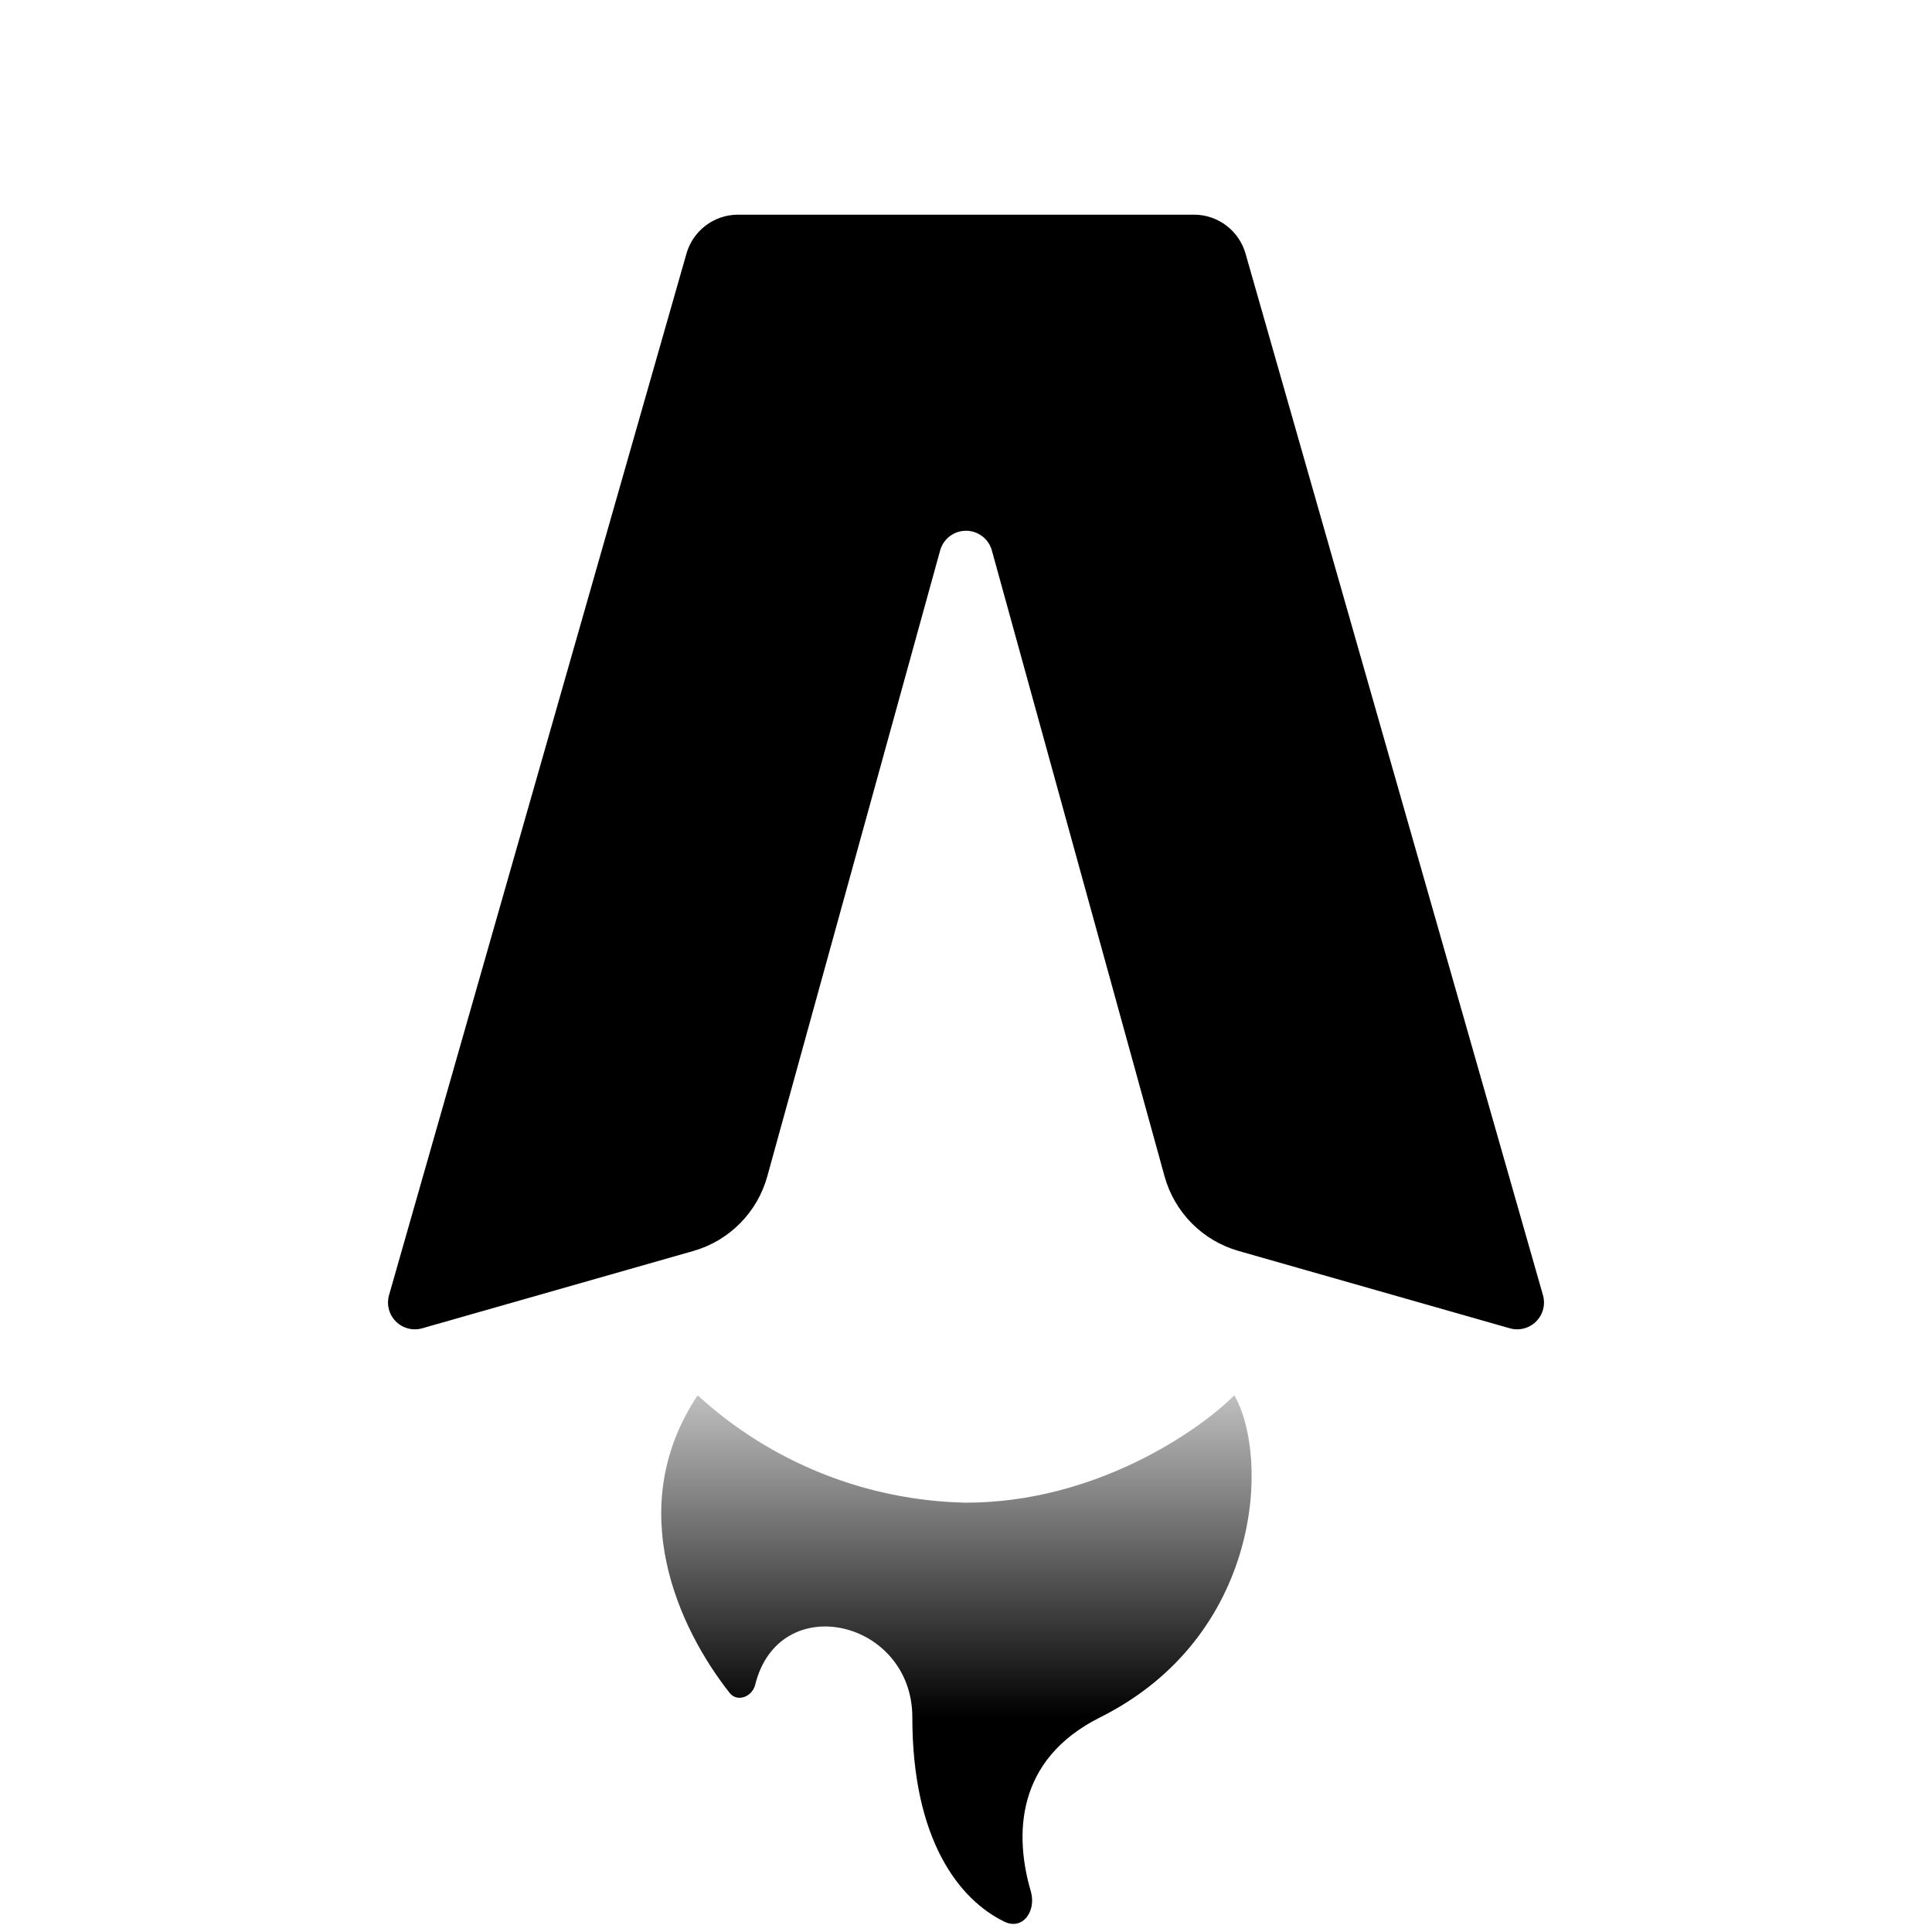
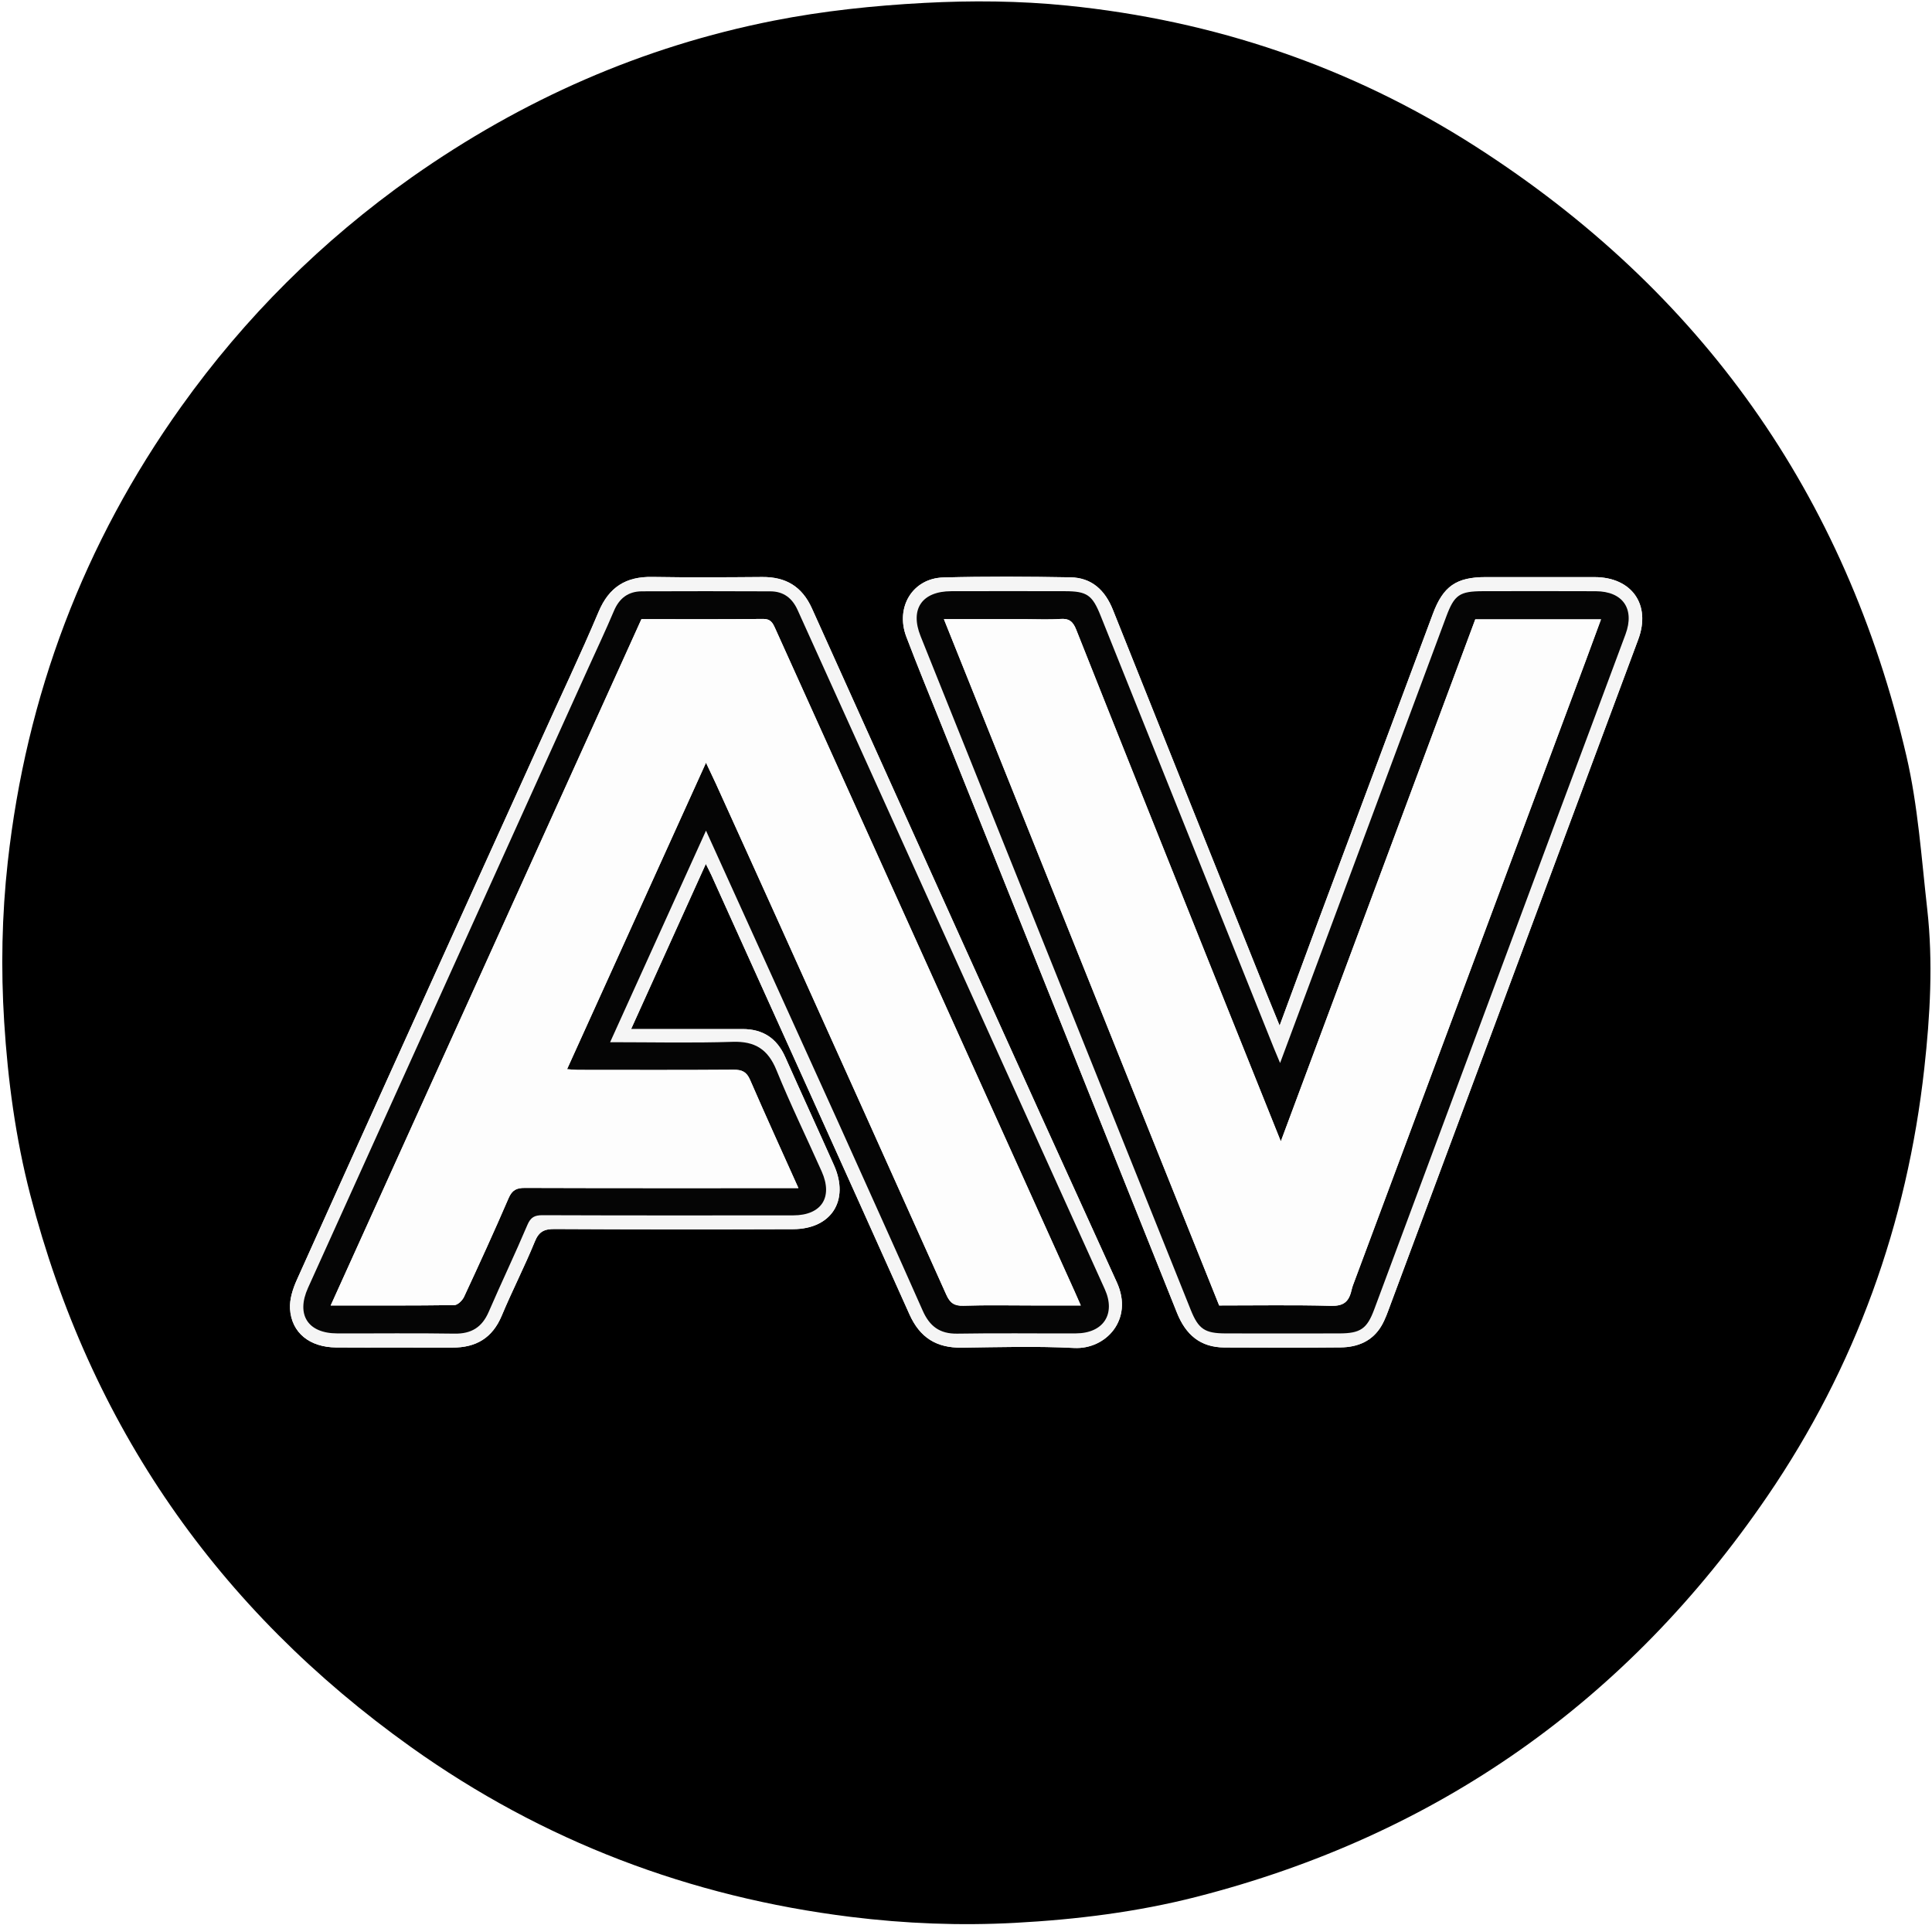
- <svg xmlns="http://www.w3.org/2000/svg" fill="none" viewBox="0 0 36 36">
-   <path fill="#000" d="M22.25 4h-8.5a1 1 0 0 0-.96.73l-5.54 19.4a.5.5 0 0 0 .62.62l5.05-1.44a2 2 0 0 0 1.38-1.4l3.22-11.66a.5.5 0 0 1 .96 0l3.22 11.67a2 2 0 0 0 1.38 1.39l5.05 1.44a.5.5 0 0 0 .62-.62l-5.54-19.4a1 1 0 0 0-.96-.73Z" />
-   <path fill="url(#gradient)" d="M18 28a7.63 7.63 0 0 1-5-2c-1.4 2.1-.35 4.35.6 5.55.14.17.41.07.47-.15.44-1.8 2.93-1.22 2.93.6 0 2.28.87 3.4 1.72 3.81.34.16.59-.2.49-.56-.31-1.05-.29-2.46 1.29-3.25 3-1.5 3.17-4.83 2.5-6-.67.67-2.6 2-5 2Z" />
-   <defs>
-     <linearGradient id="gradient" x1="16" x2="16" y1="32" y2="24" gradientUnits="userSpaceOnUse">
-       <stop stop-color="#000" />
-       <stop offset="1" stop-color="#000" stop-opacity="0" />
-     </linearGradient>
-   </defs>
-   <style>
-     @media (prefers-color-scheme:dark){:root{filter:invert(100%)}}
-   </style>
+ <svg xmlns="http://www.w3.org/2000/svg" width="790" height="787" viewBox="0 0 790 787" fill="none">
+   <path d="M168.441 72.429C213.499 40.726 262.641 19.051 316.299 8.461C336.549 4.464 357.307 2.288 377.935 1.191C397.309 0.16 416.949 0.327 436.241 2.27C496.285 8.318 552.276 27.185 603.184 59.78C695.637 118.974 754.702 202.223 779.544 309.156C784.28 329.542 785.675 350.742 788.036 371.631C790.496 393.402 789.248 415.256 786.844 436.922C779.8 500.42 758.743 559.033 722.68 611.825C665.467 695.58 587.627 750.449 489.262 775.64C464.994 781.855 440.18 784.92 415.086 786.276C392.538 787.494 370.117 786.593 347.838 783.836C282.202 775.715 221.981 752.871 168.102 714.436C89.01 658.016 36.742 582.757 12.368 488.547C6.385 465.42 3.207 441.791 1.708 417.875C0.338 396.013 0.76 374.223 3.162 352.566C10.717 284.413 34.201 222.171 74.102 166.271C100.163 129.761 131.523 98.551 168.441 72.429ZM220.908 303.324C212.363 322.139 203.8 340.945 195.279 359.771C170.606 414.283 145.911 468.785 121.377 523.36C119.73 527.024 118.349 531.323 118.591 535.219C119.201 545.022 126.657 550.93 137.503 550.995C153.332 551.091 169.161 550.969 184.989 551.039C194.614 551.081 201.34 547.152 205.167 537.987C209.432 527.771 214.527 517.898 218.706 507.65C220.404 503.486 222.654 502.537 226.848 502.56C259.337 502.735 291.828 502.734 324.318 502.621C339.985 502.566 347.42 490.836 341.028 476.504C334.43 461.709 327.655 446.993 321.067 432.194C317.658 424.537 311.918 420.767 303.553 420.797C291.223 420.841 278.894 420.807 266.564 420.806C264.001 420.806 261.439 420.806 258.053 420.806C268.415 397.906 278.359 375.928 288.616 353.259C289.653 355.353 290.345 356.647 290.948 357.982C317.96 417.789 345.05 477.561 371.88 537.449C376.179 547.045 382.979 551.206 393.236 551.072C408.562 550.871 423.923 550.422 439.212 551.203C452.195 551.866 463.601 539.552 456.691 524.401C414.854 432.663 373.445 340.729 332.01 248.808C327.947 239.795 321.309 235.874 311.681 235.949C296.686 236.067 281.687 236.17 266.696 235.916C255.99 235.734 249.052 240.009 244.773 250.166C237.329 267.83 229.026 285.131 220.908 303.324ZM539.037 376.562C533.914 390.451 528.792 404.339 523.243 419.383C521.236 414.47 519.621 410.582 518.055 406.674C497.046 354.254 476.005 301.847 455.081 249.393C451.87 241.344 446.436 236.229 437.711 236.077C420.388 235.777 403.048 235.666 385.732 236.133C373.177 236.472 366.007 248.295 370.603 260.389C375.239 272.587 380.219 284.654 385.076 296.768C417.154 376.785 449.274 456.785 481.275 536.833C484.866 545.814 490.853 550.966 500.692 551.003C516.521 551.062 532.35 551.129 548.177 550.969C555.146 550.898 561.216 548.426 564.905 542.103C566.469 539.422 567.487 536.401 568.579 533.469C602.366 442.809 636.145 352.146 669.885 261.469C675.175 247.253 667.257 236.021 652.033 235.988C637.205 235.955 622.376 235.978 607.547 235.982C595.465 235.984 590.103 239.747 585.909 251.006C570.407 292.625 554.882 334.236 539.037 376.562Z" fill="black" />
+   <path d="M220.996 302.954C229.026 285.131 237.329 267.83 244.773 250.166C249.052 240.009 255.99 235.734 266.696 235.916C281.687 236.17 296.686 236.067 311.681 235.949C321.309 235.874 327.947 239.795 332.01 248.808C373.445 340.729 414.854 432.663 456.691 524.401C463.601 539.552 452.195 551.866 439.212 551.203C423.923 550.422 408.562 550.871 393.236 551.072C382.979 551.206 376.179 547.045 371.88 537.449C345.05 477.561 317.96 417.789 290.948 357.982C290.345 356.647 289.653 355.353 288.616 353.259C278.359 375.928 268.415 397.906 258.053 420.806C261.439 420.806 264.001 420.806 266.564 420.806C278.894 420.807 291.223 420.841 303.553 420.797C311.918 420.767 317.658 424.537 321.067 432.194C327.655 446.993 334.43 461.709 341.028 476.504C347.42 490.836 339.985 502.566 324.318 502.621C291.828 502.734 259.337 502.735 226.848 502.56C222.654 502.537 220.404 503.486 218.706 507.65C214.527 517.898 209.432 527.771 205.167 537.987C201.34 547.152 194.614 551.081 184.989 551.039C169.161 550.969 153.332 551.091 137.503 550.995C126.657 550.93 119.201 545.022 118.591 535.219C118.349 531.323 119.73 527.024 121.377 523.36C145.911 468.785 170.606 414.283 195.279 359.771C203.8 340.945 212.363 322.139 220.996 302.954ZM343 459.471C354.451 484.951 365.989 510.392 377.293 535.937C380.117 542.317 384.25 545.473 391.455 545.348C407.616 545.066 423.784 545.313 439.949 545.241C451.193 545.19 456.346 537.32 451.752 527.161C409.892 434.594 367.98 342.051 326.156 249.468C323.898 244.47 320.328 241.831 315 241.805C297.503 241.719 280.005 241.731 262.507 241.796C256.936 241.816 253.249 244.569 251.044 249.791C247.681 257.754 243.976 265.572 240.414 273.45C202.257 357.838 164.092 442.222 125.95 526.616C120.993 537.583 125.869 545.208 137.854 545.246C153.852 545.298 169.854 545.082 185.848 545.342C192.75 545.454 197.107 542.742 199.831 536.448C204.982 524.547 210.581 512.838 215.646 500.902C216.989 497.736 218.592 496.899 221.872 496.911C256.035 497.037 290.198 497.007 324.361 496.979C335.89 496.969 340.697 489.592 336.007 479.055C329.855 465.232 323.203 451.617 317.507 437.612C314.044 429.095 308.747 425.722 299.582 426.018C283.141 426.55 266.671 426.168 249.48 426.168C262.612 397.192 275.479 368.802 288.685 339.666C306.88 379.788 324.791 419.282 343 459.471Z" fill="#F5F5F5" />
+   <path d="M539.201 376.206C554.882 334.236 570.407 292.625 585.909 251.006C590.103 239.747 595.465 235.984 607.547 235.982C622.376 235.978 637.205 235.955 652.033 235.988C667.257 236.021 675.175 247.253 669.885 261.469C636.145 352.146 602.366 442.809 568.579 533.469C567.487 536.401 566.469 539.422 564.905 542.103C561.216 548.426 555.146 550.898 548.177 550.969C532.35 551.129 516.521 551.062 500.692 551.003C490.853 550.966 484.866 545.814 481.275 536.833C449.274 456.785 417.154 376.785 385.076 296.768C380.219 284.654 375.239 272.587 370.603 260.389C366.007 248.295 373.177 236.472 385.732 236.133C403.048 235.666 420.388 235.777 437.711 236.077C446.436 236.229 451.87 241.344 455.081 249.393C476.005 301.847 497.046 354.254 518.055 406.674C519.621 410.582 521.236 414.47 523.243 419.383C528.792 404.339 533.914 390.451 539.201 376.206ZM635.408 337.914C645.169 311.74 654.961 285.577 664.675 259.386C668.54 248.965 663.594 241.808 652.506 241.757C637.176 241.686 621.844 241.724 606.513 241.744C596.791 241.757 594.7 243.194 591.353 252.184C578.238 287.403 565.144 322.631 552.037 357.853C542.597 383.219 533.149 408.583 523.432 434.679C522.397 432.201 521.616 430.398 520.886 428.575C497.263 369.622 473.648 310.665 450.022 251.714C446.644 243.285 444.458 241.768 435.491 241.748C419.994 241.713 404.496 241.712 388.998 241.747C376.987 241.774 371.987 249.057 376.433 260.149C413.235 351.979 450.061 443.799 486.892 535.617C490.05 543.49 492.641 545.233 501.206 545.251C516.704 545.284 532.202 545.289 547.699 545.25C556.248 545.228 558.968 543.379 561.904 535.492C586.324 469.88 610.718 404.258 635.408 337.914Z" fill="#F5F5F5" />
+   <path d="M342.851 459.124C324.791 419.282 306.88 379.788 288.685 339.666C275.479 368.802 262.612 397.192 249.48 426.168C266.671 426.168 283.141 426.55 299.582 426.018C308.747 425.722 314.044 429.095 317.507 437.612C323.203 451.617 329.855 465.232 336.007 479.055C340.697 489.592 335.89 496.969 324.361 496.979C290.198 497.007 256.035 497.037 221.872 496.911C218.592 496.899 216.989 497.736 215.646 500.902C210.581 512.838 204.982 524.547 199.831 536.448C197.107 542.742 192.75 545.454 185.848 545.342C169.854 545.082 153.852 545.298 137.854 545.246C125.869 545.208 120.993 537.583 125.95 526.616C164.092 442.222 202.257 357.838 240.414 273.45C243.976 265.572 247.681 257.754 251.044 249.791C253.249 244.569 256.936 241.816 262.507 241.796C280.005 241.731 297.503 241.719 315 241.805C320.328 241.831 323.898 244.47 326.156 249.468C367.98 342.051 409.892 434.594 451.752 527.161C456.346 537.32 451.193 545.19 439.949 545.241C423.784 545.313 407.616 545.066 391.455 545.348C384.25 545.473 380.117 542.317 377.293 535.937C365.989 510.392 354.451 484.951 342.851 459.124ZM292.84 320.66C301.551 339.896 310.286 359.121 318.966 378.37C341.662 428.701 364.366 479.029 386.941 529.414C388.441 532.763 390.161 534.051 393.925 533.929C403.579 533.617 413.25 533.825 422.914 533.825C429.116 533.825 435.319 533.825 441.936 533.825C440.909 531.492 440.195 529.83 439.45 528.181C420.593 486.411 401.736 444.64 382.87 402.873C360.882 354.193 338.878 305.521 316.918 256.829C315.909 254.592 315.034 253.048 311.975 253.084C295.486 253.276 278.993 253.175 262.286 253.175C219.989 346.595 177.71 439.977 135.22 533.824C152.539 533.824 169.166 533.906 185.789 533.673C187.155 533.654 189.066 531.767 189.751 530.296C195.978 516.916 202.126 503.496 207.964 489.944C209.405 486.598 211.22 485.738 214.658 485.75C249.981 485.872 285.304 485.825 320.628 485.825C322.37 485.825 324.112 485.825 326.473 485.825C319.636 470.59 313.026 456.134 306.701 441.554C305.273 438.263 303.392 437.402 299.963 437.429C278.804 437.591 257.642 437.516 236.481 437.499C235.076 437.497 233.671 437.327 231.868 437.209C250.856 395.319 269.622 353.917 288.685 311.859C290.126 314.936 291.311 317.466 292.84 320.66Z" fill="#050505" />
+   <path d="M635.264 338.277C610.718 404.258 586.324 469.88 561.904 535.492C558.968 543.379 556.248 545.228 547.699 545.25C532.202 545.289 516.704 545.284 501.206 545.251C492.641 545.233 490.05 543.49 486.892 535.617C450.061 443.799 413.235 351.979 376.433 260.149C371.987 249.057 376.987 241.774 388.998 241.747C404.496 241.712 419.994 241.713 435.491 241.748C444.458 241.768 446.644 243.285 450.022 251.714C473.648 310.665 497.263 369.622 520.886 428.575C521.616 430.398 522.397 432.201 523.432 434.679C533.149 408.583 542.597 383.219 552.037 357.853C565.144 322.631 578.238 287.403 591.353 252.184C594.7 243.194 596.791 241.757 606.513 241.744C621.844 241.724 637.176 241.686 652.506 241.757C663.594 241.808 668.54 248.965 664.675 259.386C654.961 285.577 645.169 311.74 635.264 338.277ZM552.766 527.2C552.896 526.717 552.986 526.22 553.16 525.753C584.917 440.541 616.68 355.331 648.439 270.119C650.504 264.578 652.53 259.023 654.656 253.255C637.233 253.255 620.41 253.255 603.249 253.255C576.863 324.088 550.461 394.964 523.729 466.728C513.185 440.429 503.082 415.269 493.009 390.097C475.324 345.903 457.62 301.717 440.063 257.472C438.754 254.172 437.193 252.835 433.591 253.092C428.783 253.435 423.932 253.177 419.099 253.177C408.222 253.177 397.344 253.177 385.962 253.177C423.645 347.13 461.064 440.425 498.525 533.823C513.921 533.823 529.083 533.573 544.229 533.967C549.167 534.095 551.603 532.534 552.766 527.2Z" fill="#050505" />
+   <path d="M292.668 320.328C291.311 317.466 290.126 314.936 288.685 311.859C269.622 353.917 250.856 395.319 231.868 437.209C233.671 437.327 235.076 437.497 236.481 437.499C257.642 437.516 278.804 437.591 299.963 437.429C303.392 437.402 305.273 438.263 306.701 441.554C313.026 456.134 319.636 470.59 326.473 485.825C324.112 485.825 322.37 485.825 320.628 485.825C285.304 485.825 249.981 485.872 214.658 485.75C211.22 485.738 209.405 486.598 207.964 489.944C202.126 503.496 195.978 516.916 189.751 530.296C189.066 531.767 187.155 533.654 185.789 533.673C169.166 533.906 152.539 533.824 135.22 533.824C177.71 439.977 219.989 346.595 262.286 253.175C278.993 253.175 295.486 253.276 311.975 253.084C315.034 253.048 315.909 254.592 316.918 256.829C338.878 305.521 360.882 354.193 382.87 402.873C401.736 444.64 420.593 486.411 439.45 528.181C440.195 529.83 440.909 531.492 441.936 533.825C435.319 533.825 429.116 533.825 422.914 533.825C413.25 533.825 403.579 533.617 393.925 533.929C390.161 534.051 388.441 532.763 386.941 529.414C364.366 479.029 341.662 428.701 318.966 378.37C310.286 359.121 301.551 339.896 292.668 320.328Z" fill="#FDFDFD" />
+   <path d="M552.569 527.544C551.603 532.534 549.167 534.095 544.229 533.967C529.083 533.573 513.921 533.823 498.525 533.823C461.064 440.425 423.645 347.13 385.962 253.177C397.344 253.177 408.222 253.177 419.099 253.177C423.932 253.177 428.783 253.435 433.591 253.092C437.193 252.835 438.754 254.172 440.063 257.472C457.62 301.717 475.324 345.903 493.009 390.097C503.082 415.269 513.185 440.429 523.729 466.728C550.461 394.964 576.863 324.088 603.249 253.255C620.41 253.255 637.233 253.255 654.656 253.255C652.53 259.023 650.504 264.578 648.439 270.119C616.68 355.331 584.917 440.541 553.16 525.753C552.986 526.22 552.896 526.717 552.569 527.544Z" fill="#FDFDFD" />
</svg>
